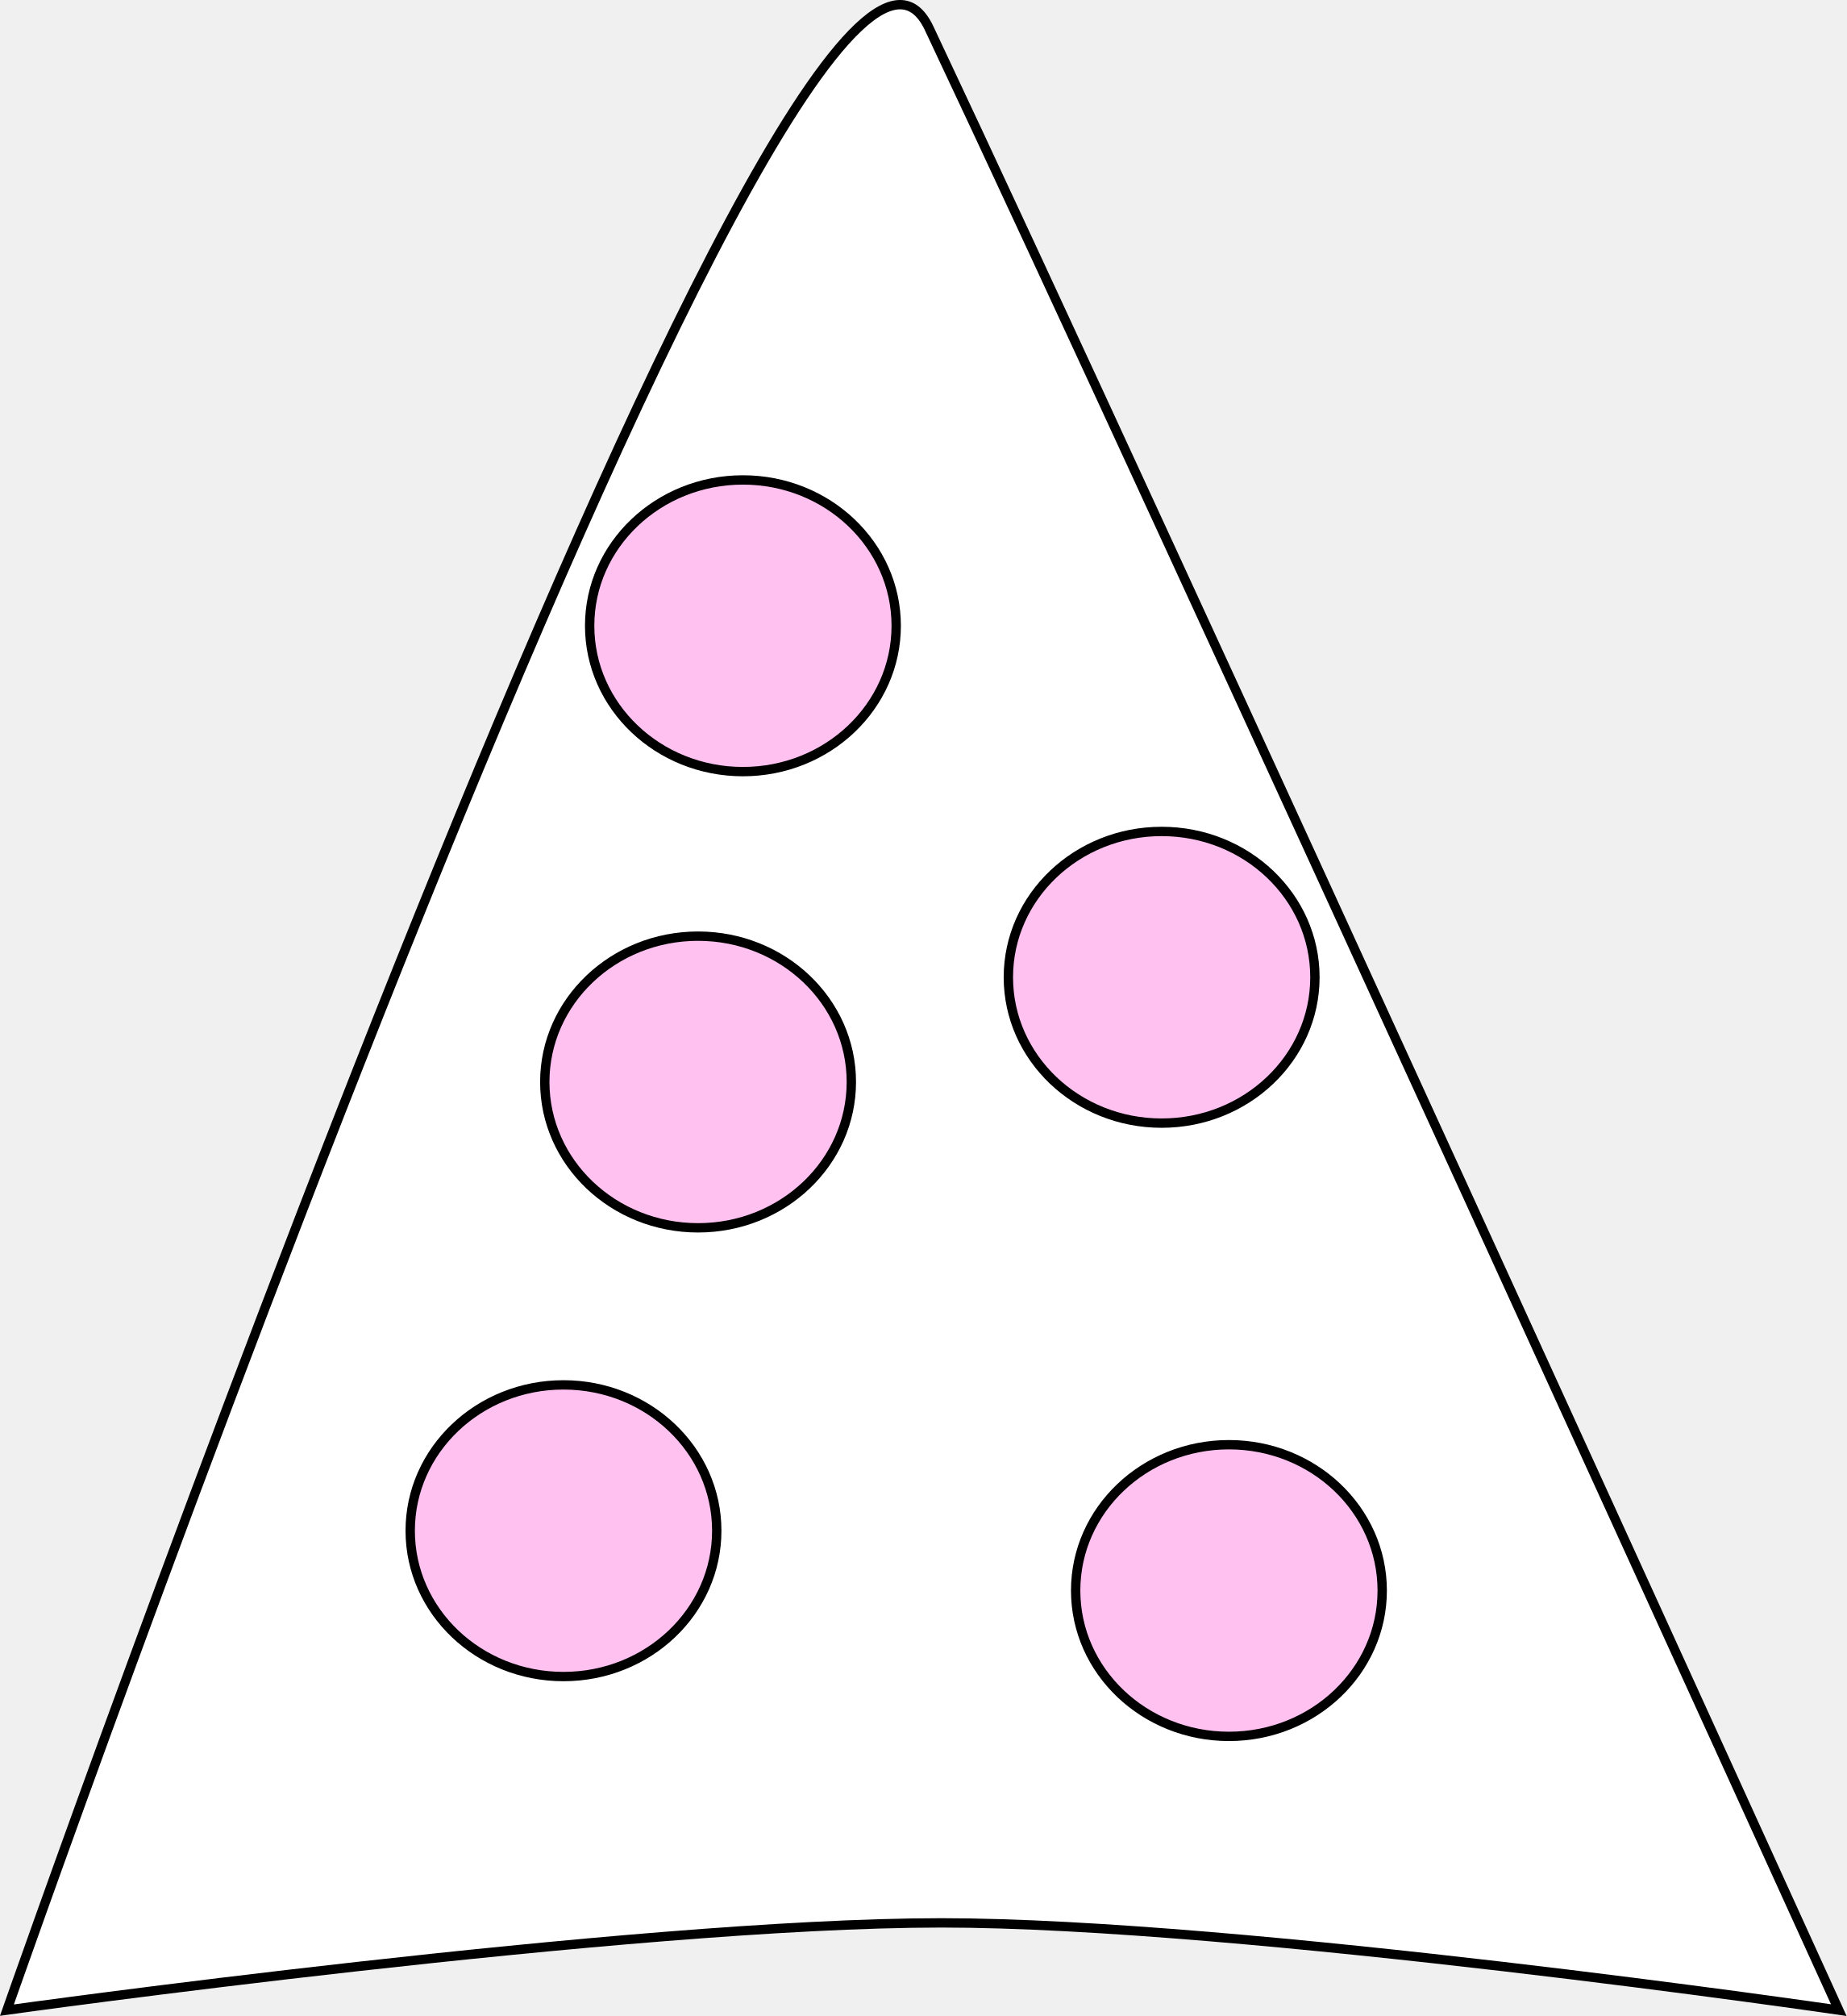
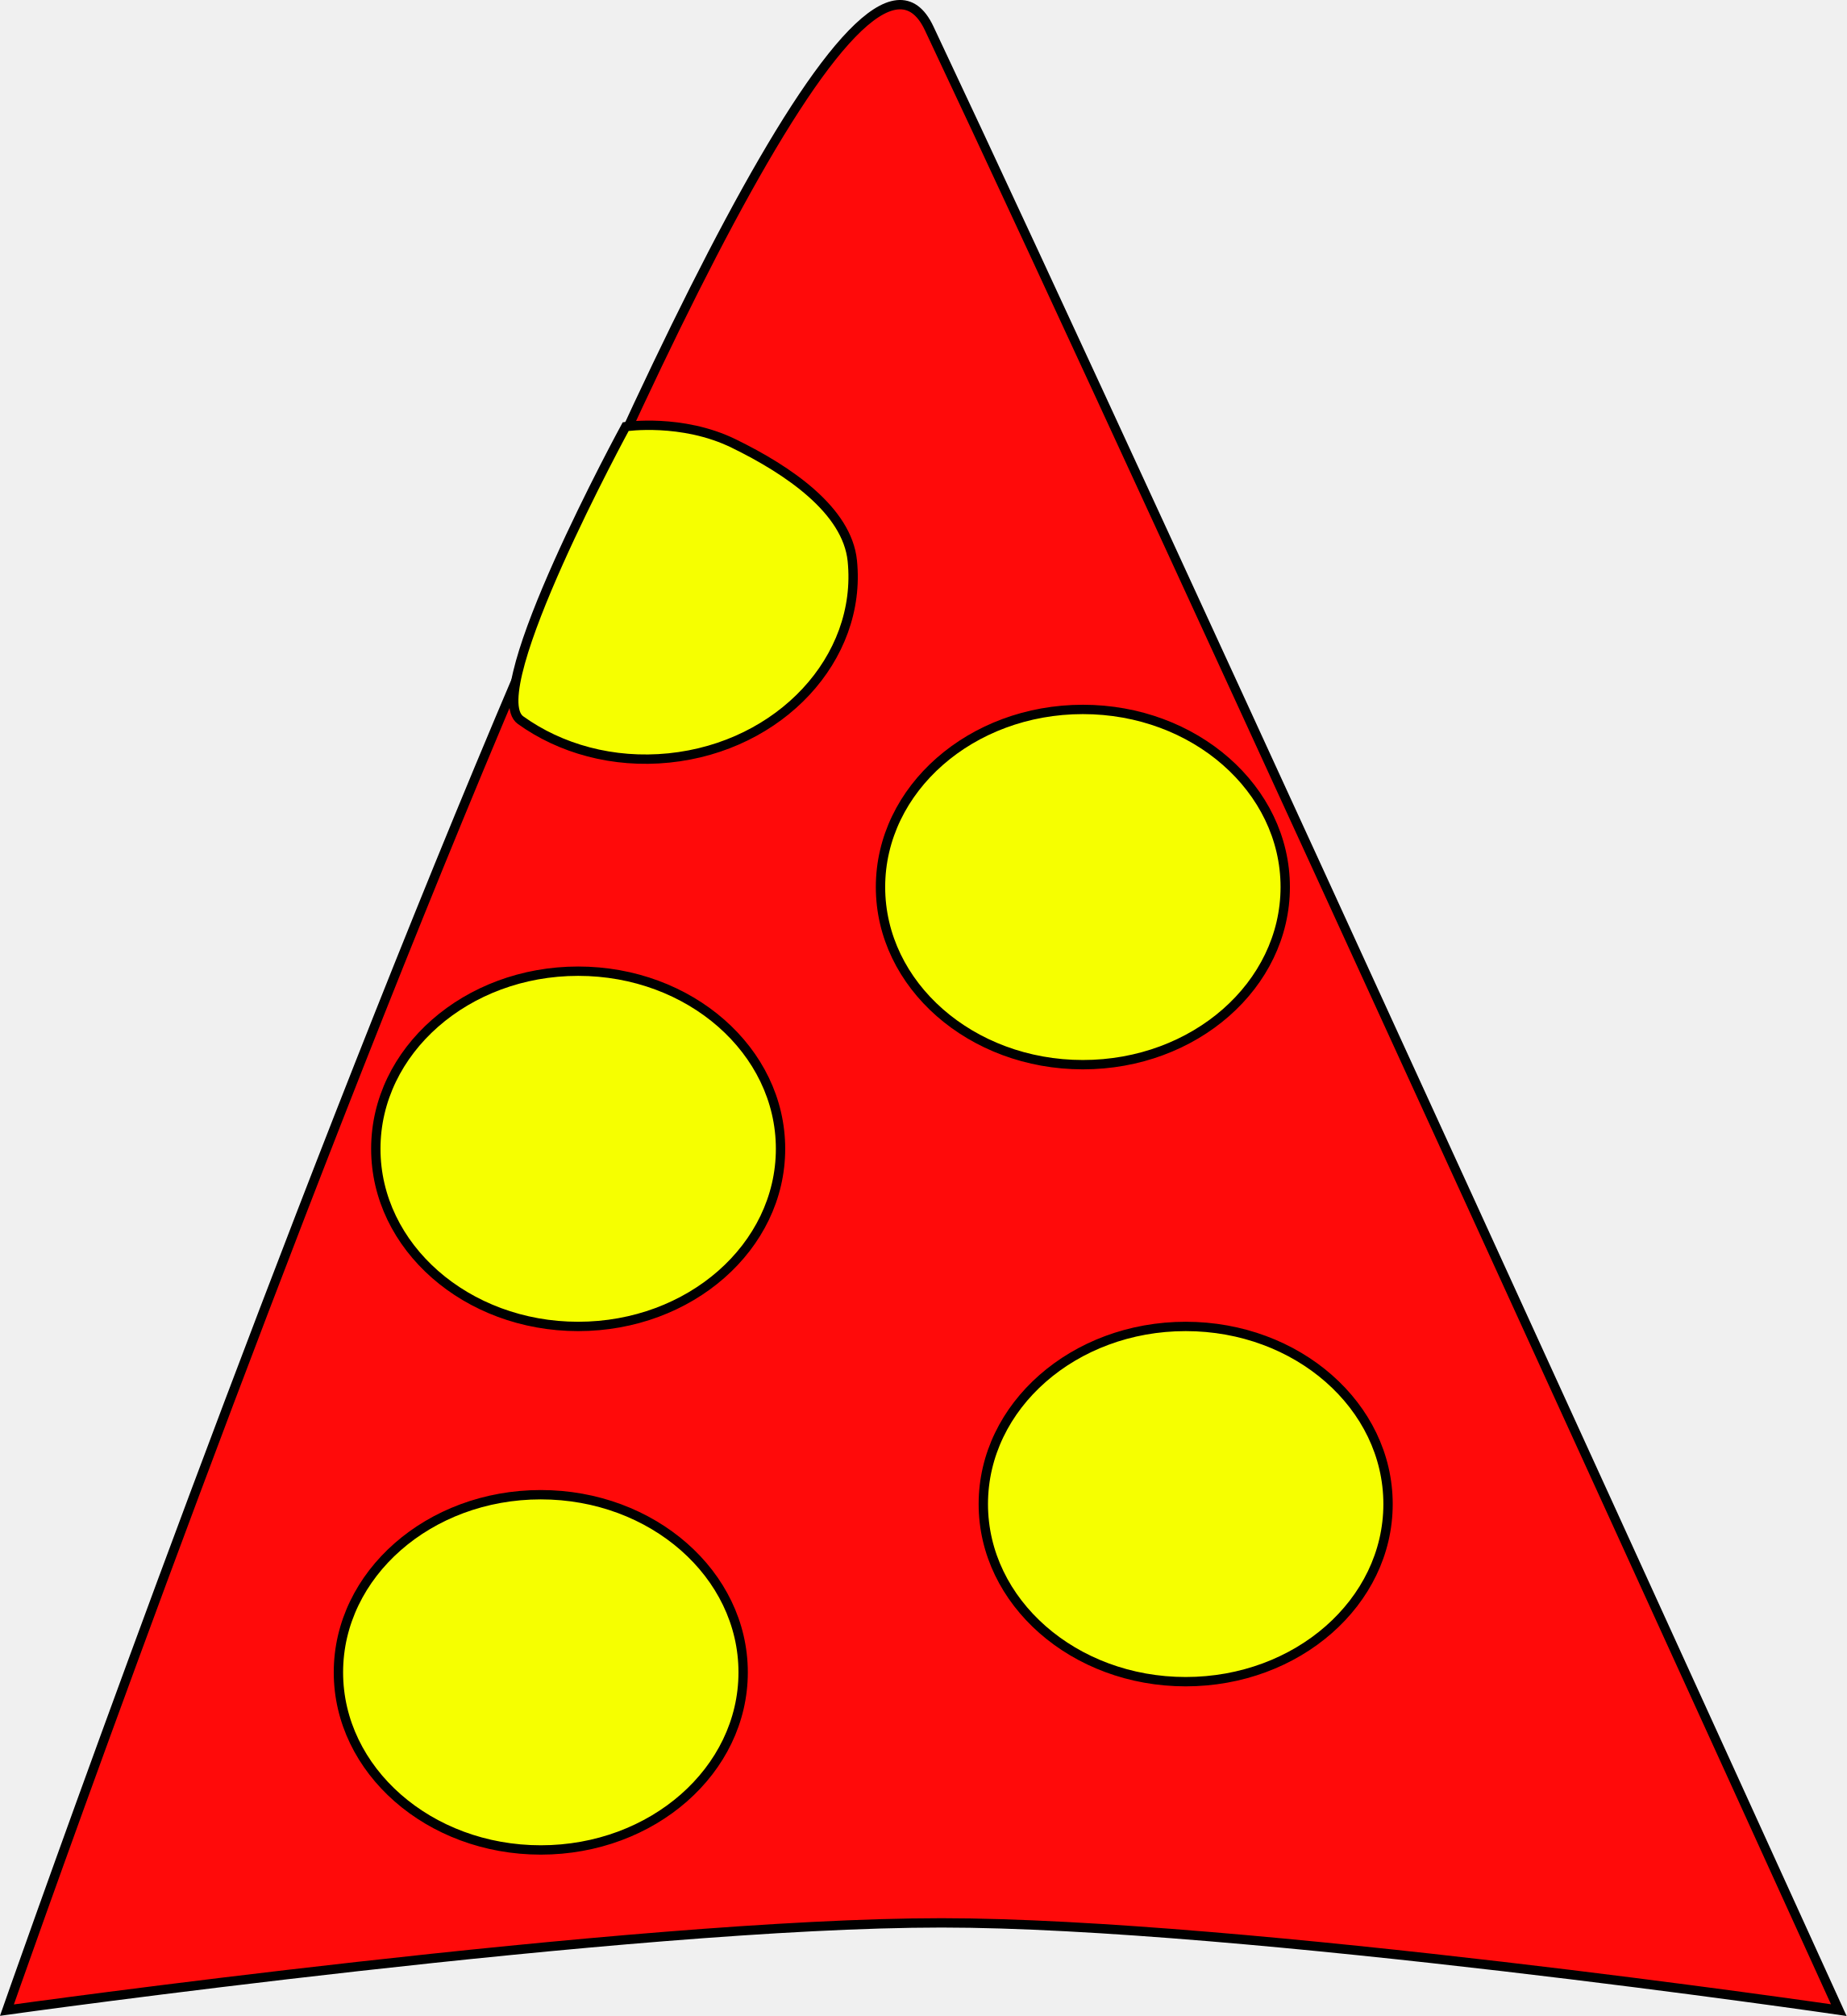
<svg xmlns="http://www.w3.org/2000/svg" version="1.1" width="49.394" height="53.912" viewBox="0,0,49.394,53.912">
  <g transform="translate(-384.3476,-231.3784)">
-     <g data-paper-data="{&quot;isPaintingLayer&quot;:true}" fill-rule="nonzero" stroke="#000000" stroke-width="0.25" stroke-linecap="butt" stroke-linejoin="miter" stroke-miterlimit="10" stroke-dasharray="" stroke-dashoffset="0" style="mix-blend-mode: normal">
-       <path d="M384.533,285.133c0,0 21.168,-60.41 24.667,-53c6.139,13 24.333,53 24.333,53c0,0 -15.977,-2.333 -24,-2.333c-8.301,0 -25,2.333 -25,2.333z" fill="#ffffff" />
-       <path d="M407.12,260.313c0,2.154 -1.836,3.9 -4.1,3.9c-2.264,0 -4.1,-1.746 -4.1,-3.9c0,-2.154 1.836,-3.9 4.1,-3.9c2.264,0 4.1,1.746 4.1,3.9z" fill="#ffc1f0" />
-       <path d="M421.32,273.913c0,2.154 -1.836,3.9 -4.1,3.9c-2.264,0 -4.1,-1.746 -4.1,-3.9c0,-2.154 1.836,-3.9 4.1,-3.9c2.264,0 4.1,1.746 4.1,3.9z" fill="#ffc1f0" />
-       <path d="M403.52,272.313c0,2.154 -1.836,3.9 -4.1,3.9c-2.264,0 -4.1,-1.746 -4.1,-3.9c0,-2.154 1.836,-3.9 4.1,-3.9c2.264,0 4.1,1.746 4.1,3.9z" fill="#ffc1f0" />
-       <path d="M419.52,257.513c0,2.154 -1.836,3.9 -4.1,3.9c-2.264,0 -4.1,-1.746 -4.1,-3.9c0,-2.154 1.836,-3.9 4.1,-3.9c2.264,0 4.1,1.746 4.1,3.9z" fill="#ffc1f0" />
-       <path d="M408.32,248.113c0,2.154 -1.836,3.9 -4.1,3.9c-2.264,0 -4.1,-1.746 -4.1,-3.9c0,-2.154 1.836,-3.9 4.1,-3.9c2.264,0 4.1,1.746 4.1,3.9z" fill="#ffc1f0" />
+     <g stroke="#000000" stroke-width="0.25" stroke-miterlimit="10">
+       <path d="M384.533,285.133c0,0 21.168,-60.41 24.667,-53c6.139,13 24.333,53 24.333,53c0,0 -15.977,-2.333 -24,-2.333c-8.301,0 -25,2.333 -25,2.333z" fill="#ff0a0a" />
+       <path d="M404.226,276.1c0,2.623 -2.423,4.75 -5.413,4.75c-2.989,0 -5.413,-2.127 -5.413,-4.75c0,-2.623 2.423,-4.75 5.413,-4.75c2.989,0 5.413,2.127 5.413,4.75z" fill="#f6ff00" />
+       <path d="M421.476,271.6c0,2.623 -2.423,4.75 -5.413,4.75c-2.989,0 -5.413,-2.127 -5.413,-4.75c0,-2.623 2.423,-4.75 5.413,-4.75c2.989,0 5.413,2.127 5.413,4.75z" fill="#f6ff00" />
+       <path d="M405.226,262.1c0,2.623 -2.423,4.75 -5.413,4.75c-2.989,0 -5.413,-2.127 -5.413,-4.75c0,-2.623 2.423,-4.75 5.413,-4.75c2.989,0 5.413,2.127 5.413,4.75z" fill="#f6ff00" />
+       <path d="M418.726,255.1c0,2.623 -2.423,4.75 -5.413,4.75c-2.989,0 -5.413,-2.127 -5.413,-4.75c0,-2.623 2.423,-4.75 5.413,-4.75c2.989,0 5.413,2.127 5.413,4.75z" fill="#f6ff00" />
+       <path d="M407.146,246.375c0.265,2.61 -1.931,4.971 -4.905,5.273c-1.497,0.152 -2.907,-0.247 -3.971,-1.013c-1.049,-0.756 2.814,-7.848 2.814,-7.848c0,0 1.503,-0.224 2.884,0.449c1.478,0.72 3.041,1.791 3.178,3.14z" fill="#f6ff00" />
    </g>
  </g>
</svg>
